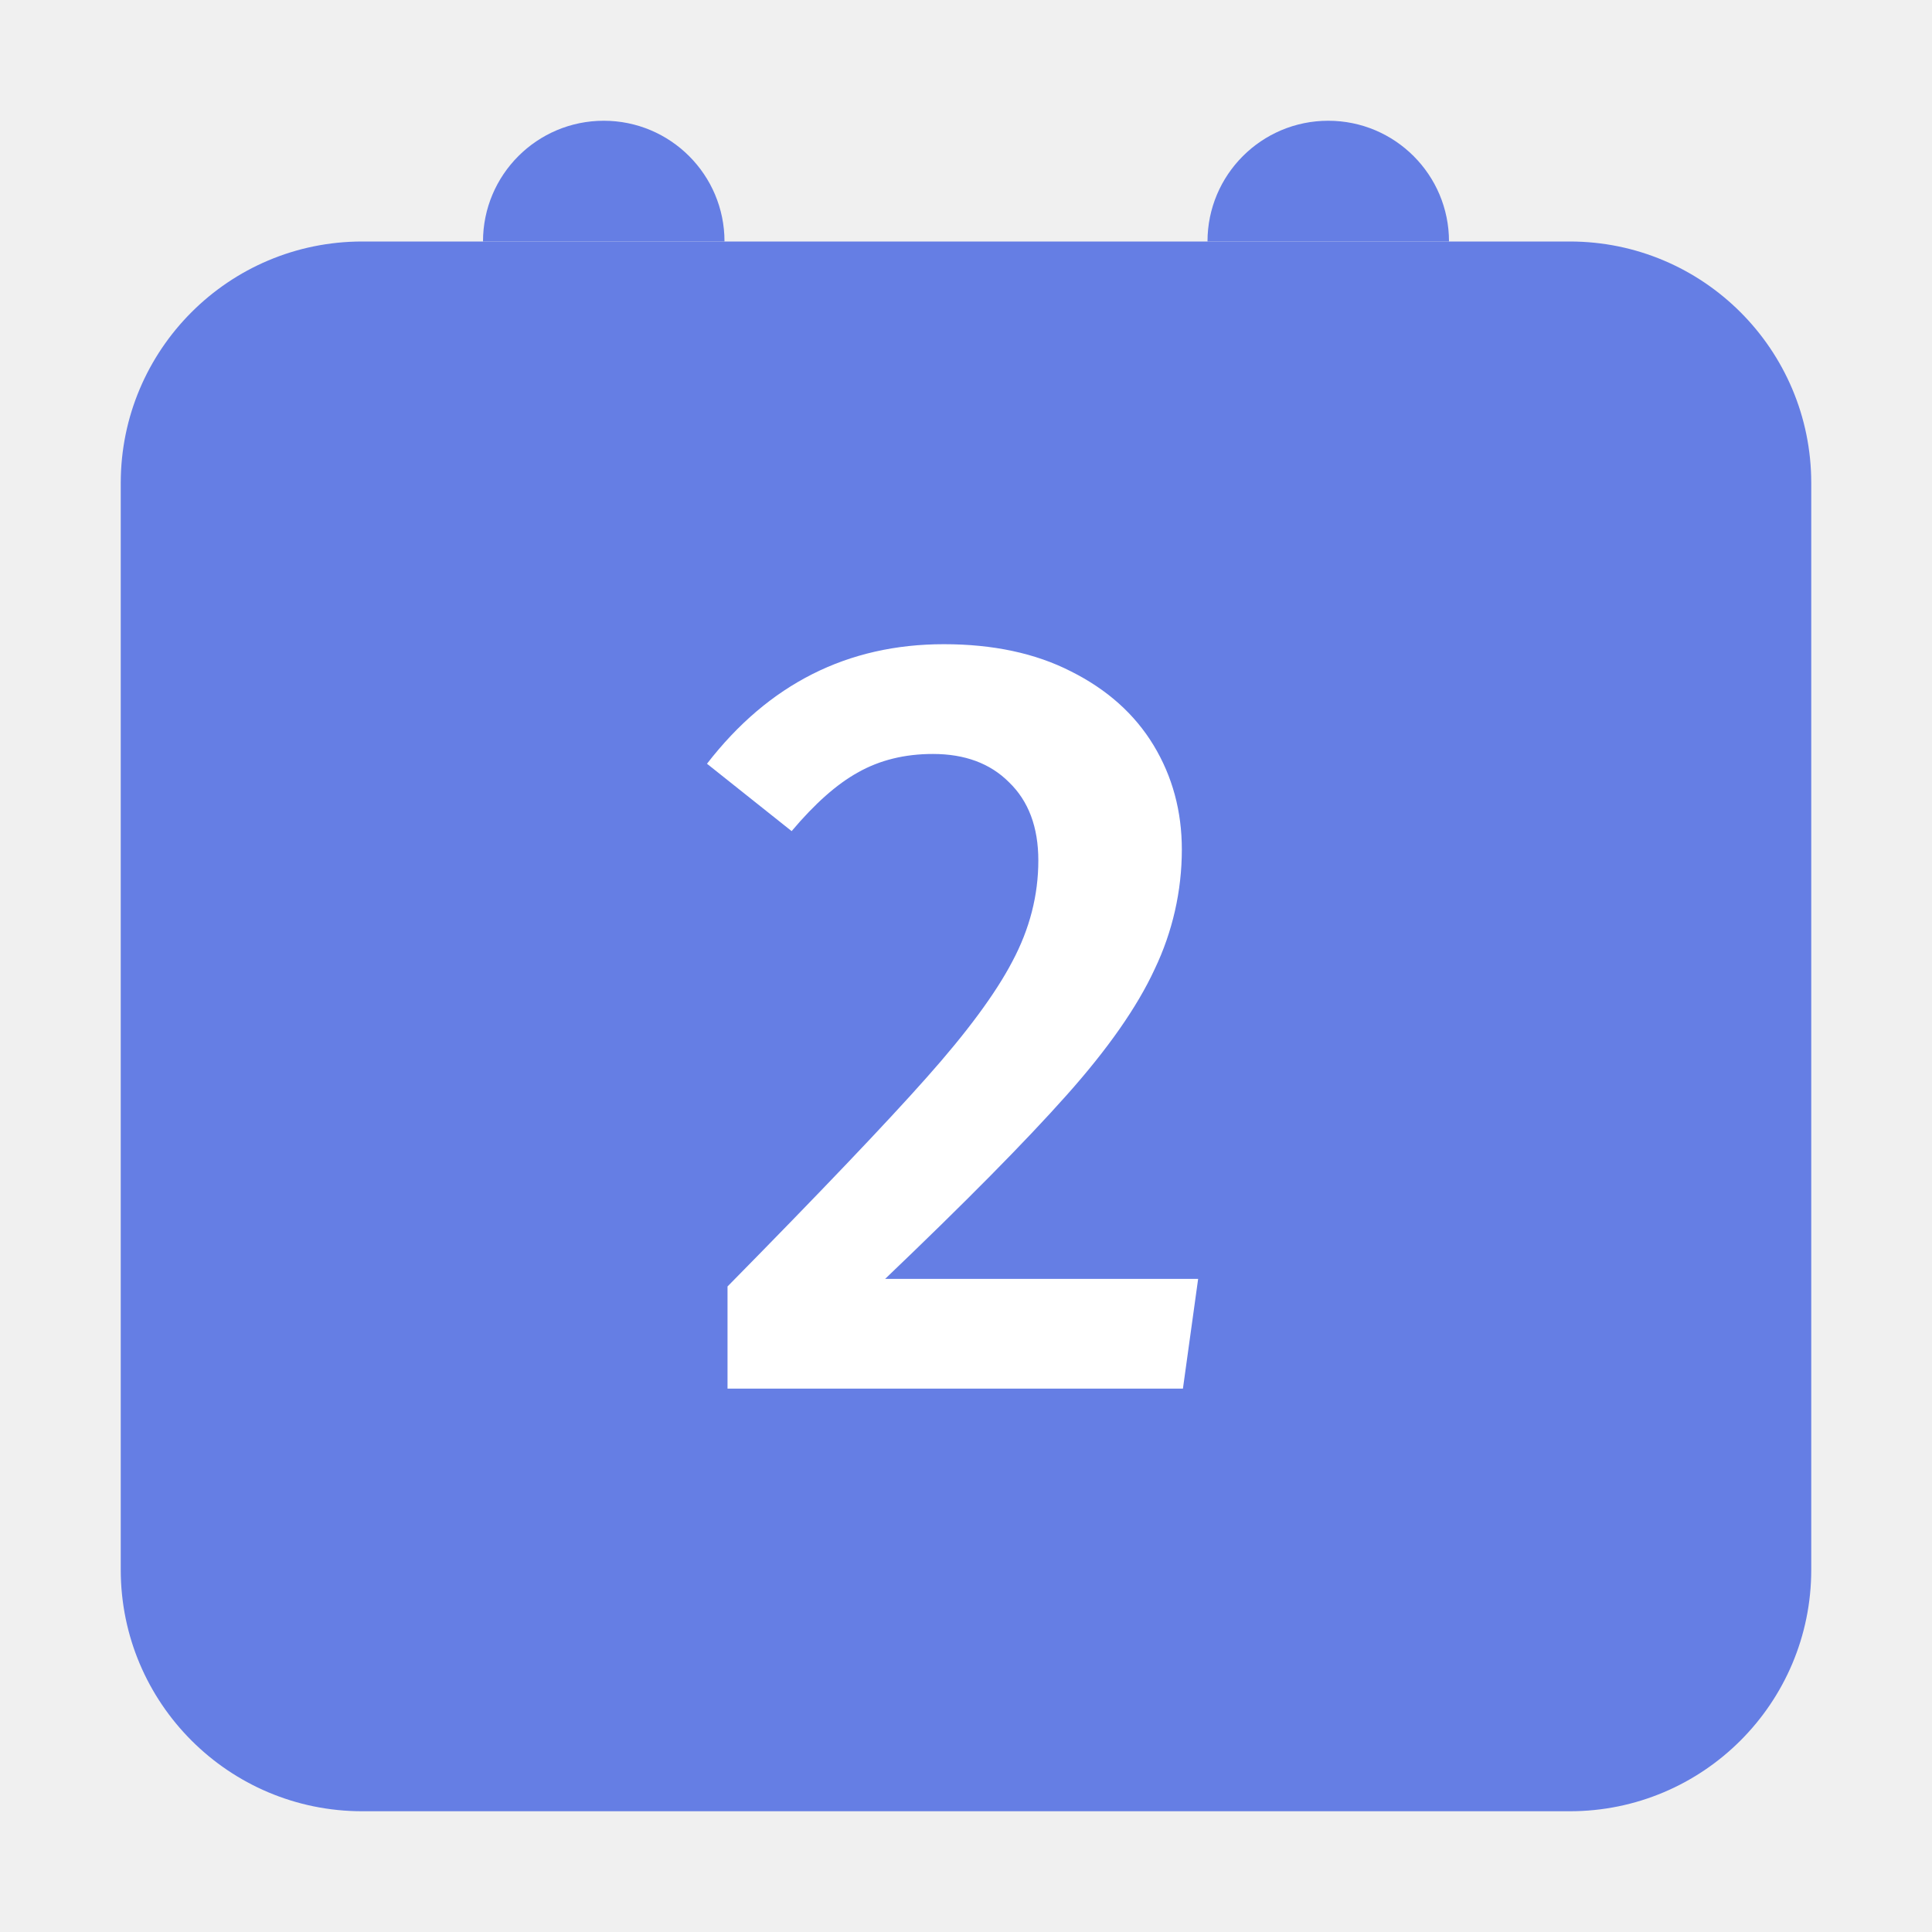
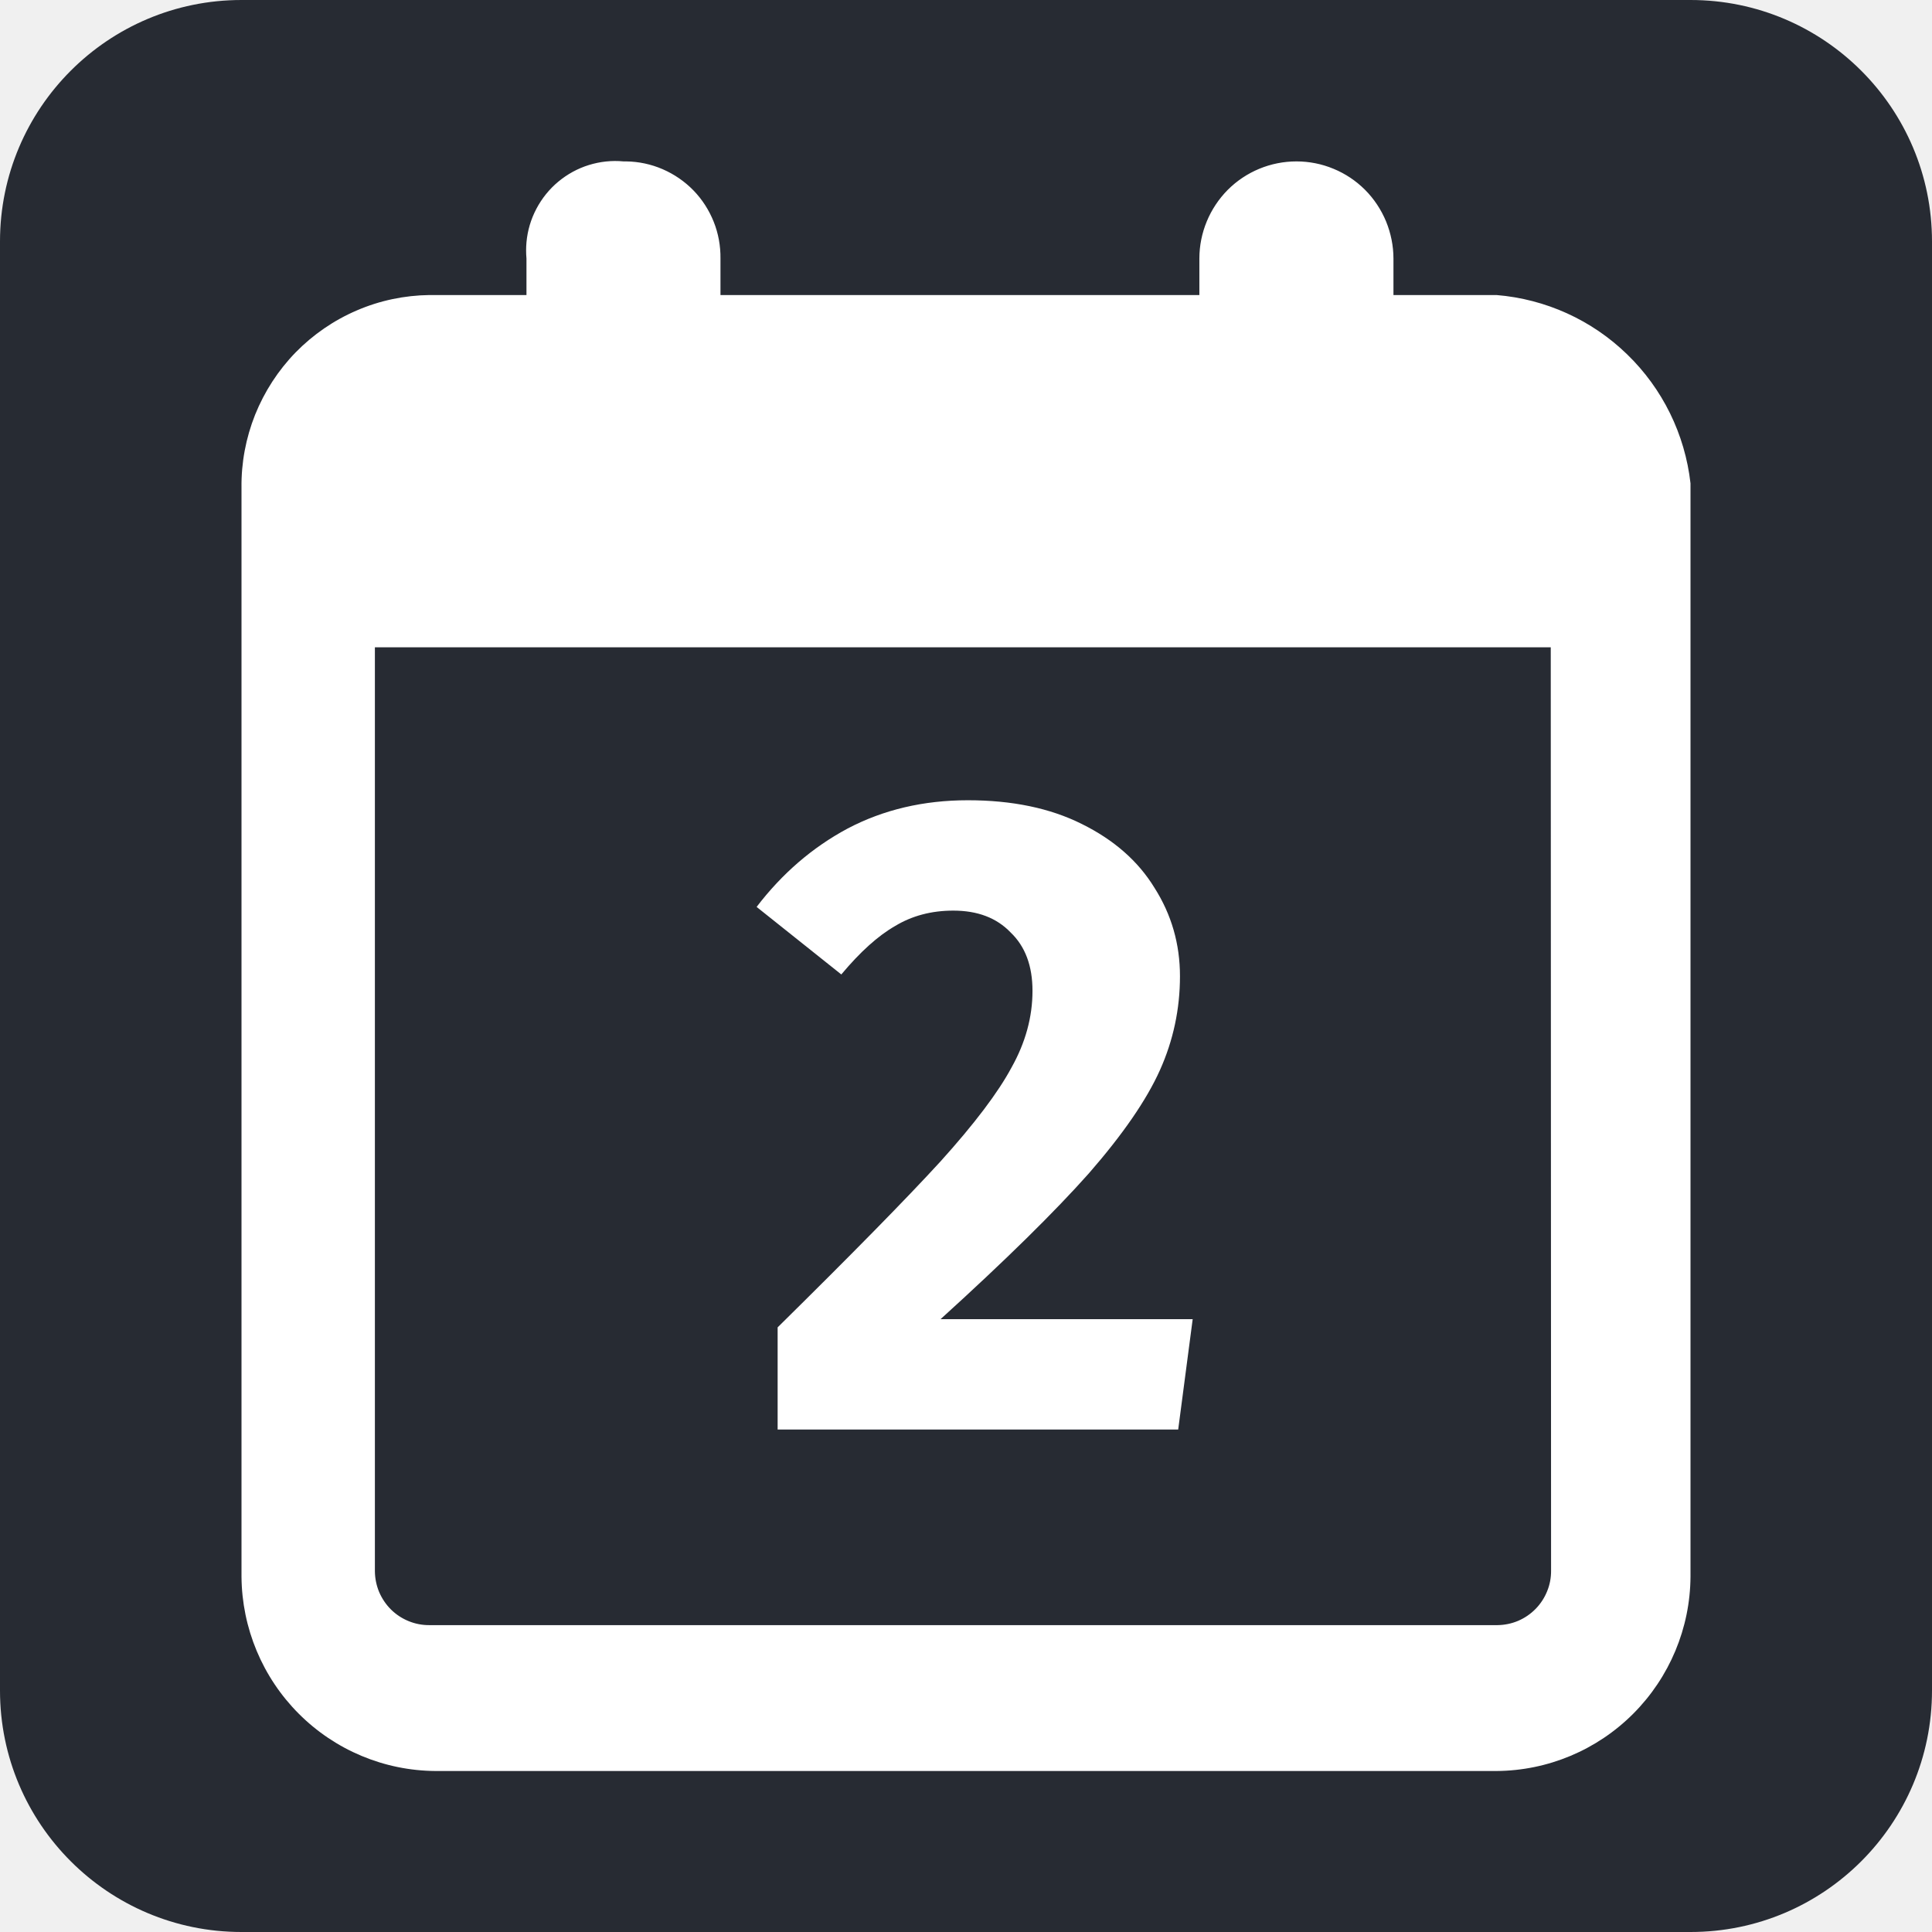
- <svg xmlns="http://www.w3.org/2000/svg" width="32" height="32" fill="none" viewBox="0 0 32 32">
-   <rect width="28" height="26" x="2" y="4" fill="#657EE4" rx="4" />
-   <path fill="#fff" d="M15.633 10.67c.816 0 1.518.15 2.105.45.6.3 1.056.708 1.369 1.224.312.516.468 1.092.468 1.728a4.59 4.59 0 01-.45 1.98c-.288.624-.774 1.32-1.459 2.088-.683.768-1.686 1.782-3.005 3.042h5.184L19.593 23H12.05v-1.692c1.536-1.56 2.634-2.712 3.294-3.456.673-.756 1.147-1.398 1.423-1.926.288-.54.431-1.098.431-1.674 0-.552-.162-.984-.486-1.296-.311-.312-.732-.468-1.26-.468-.467 0-.882.102-1.242.306-.348.192-.714.516-1.098.972L11.71 12.65c1.02-1.32 2.328-1.98 3.924-1.98z" />
-   <path fill="#657EE4" d="M8 4a2 2 0 114 0H8zM20 4a2 2 0 114 0h-4z" />
+ <svg xmlns="http://www.w3.org/2000/svg" width="24" height="24" viewBox="0 0 24 24" fill="none">
+   <rect width="24" height="24" rx="3" fill="#272B33" />
+   <path fill-rule="evenodd" clip-rule="evenodd" d="M17.31 3.665H18.59C19.2 3.715 19.774 3.975 20.213 4.402C20.653 4.828 20.931 5.394 21 6.004V19.586C20.996 20.225 20.74 20.836 20.289 21.288C19.838 21.74 19.228 21.996 18.59 22H5.41C4.772 21.996 4.162 21.74 3.711 21.288C3.26 20.836 3.005 20.225 3 19.586V6.079V6.06C2.996 5.749 3.054 5.441 3.169 5.152C3.285 4.864 3.456 4.6 3.672 4.378C3.889 4.156 4.148 3.978 4.433 3.856C4.718 3.733 5.025 3.669 5.335 3.665H6.54V3.212C6.534 3.145 6.534 3.077 6.54 3.01C6.553 2.864 6.595 2.723 6.663 2.594C6.731 2.465 6.823 2.35 6.935 2.257C7.047 2.164 7.176 2.093 7.315 2.05C7.454 2.007 7.6 1.991 7.745 2.005H7.778C7.935 2.007 8.089 2.04 8.232 2.102C8.375 2.164 8.505 2.253 8.614 2.365C8.723 2.477 8.808 2.61 8.866 2.755C8.924 2.9 8.952 3.056 8.95 3.212V3.665H14.899V3.212C14.899 2.892 15.027 2.585 15.252 2.358C15.478 2.132 15.785 2.005 16.105 2.005C16.263 2.005 16.42 2.036 16.566 2.097C16.712 2.157 16.845 2.246 16.957 2.358C17.069 2.47 17.157 2.604 17.218 2.75C17.278 2.897 17.31 3.054 17.31 3.212V3.665ZM19.219 19.767C19.253 19.685 19.269 19.597 19.268 19.509L19.264 8.041H4.657V19.519C4.658 19.608 4.676 19.695 4.71 19.777C4.745 19.858 4.795 19.933 4.858 19.995C4.921 20.057 4.996 20.106 5.078 20.139C5.159 20.172 5.247 20.189 5.336 20.188H18.601C18.69 20.187 18.777 20.169 18.858 20.135C18.94 20.1 19.013 20.05 19.075 19.987C19.137 19.924 19.186 19.849 19.219 19.767ZM13.437 10.235C13.045 10.039 12.573 9.941 12.023 9.941C11.473 9.941 10.975 10.058 10.53 10.292C10.093 10.526 9.716 10.851 9.399 11.266L10.451 12.105C10.685 11.825 10.907 11.625 11.118 11.504C11.329 11.376 11.571 11.312 11.842 11.312C12.144 11.312 12.381 11.402 12.555 11.584C12.736 11.757 12.826 11.999 12.826 12.309C12.826 12.633 12.739 12.951 12.566 13.26C12.4 13.57 12.106 13.959 11.684 14.427C11.262 14.888 10.587 15.575 9.66 16.489V17.758H14.636L14.816 16.387H11.684C12.491 15.655 13.105 15.05 13.527 14.575C13.949 14.091 14.243 13.664 14.409 13.294C14.575 12.924 14.658 12.535 14.658 12.127C14.658 11.727 14.553 11.361 14.341 11.028C14.138 10.696 13.836 10.432 13.437 10.235Z" fill="white" />
</svg>
